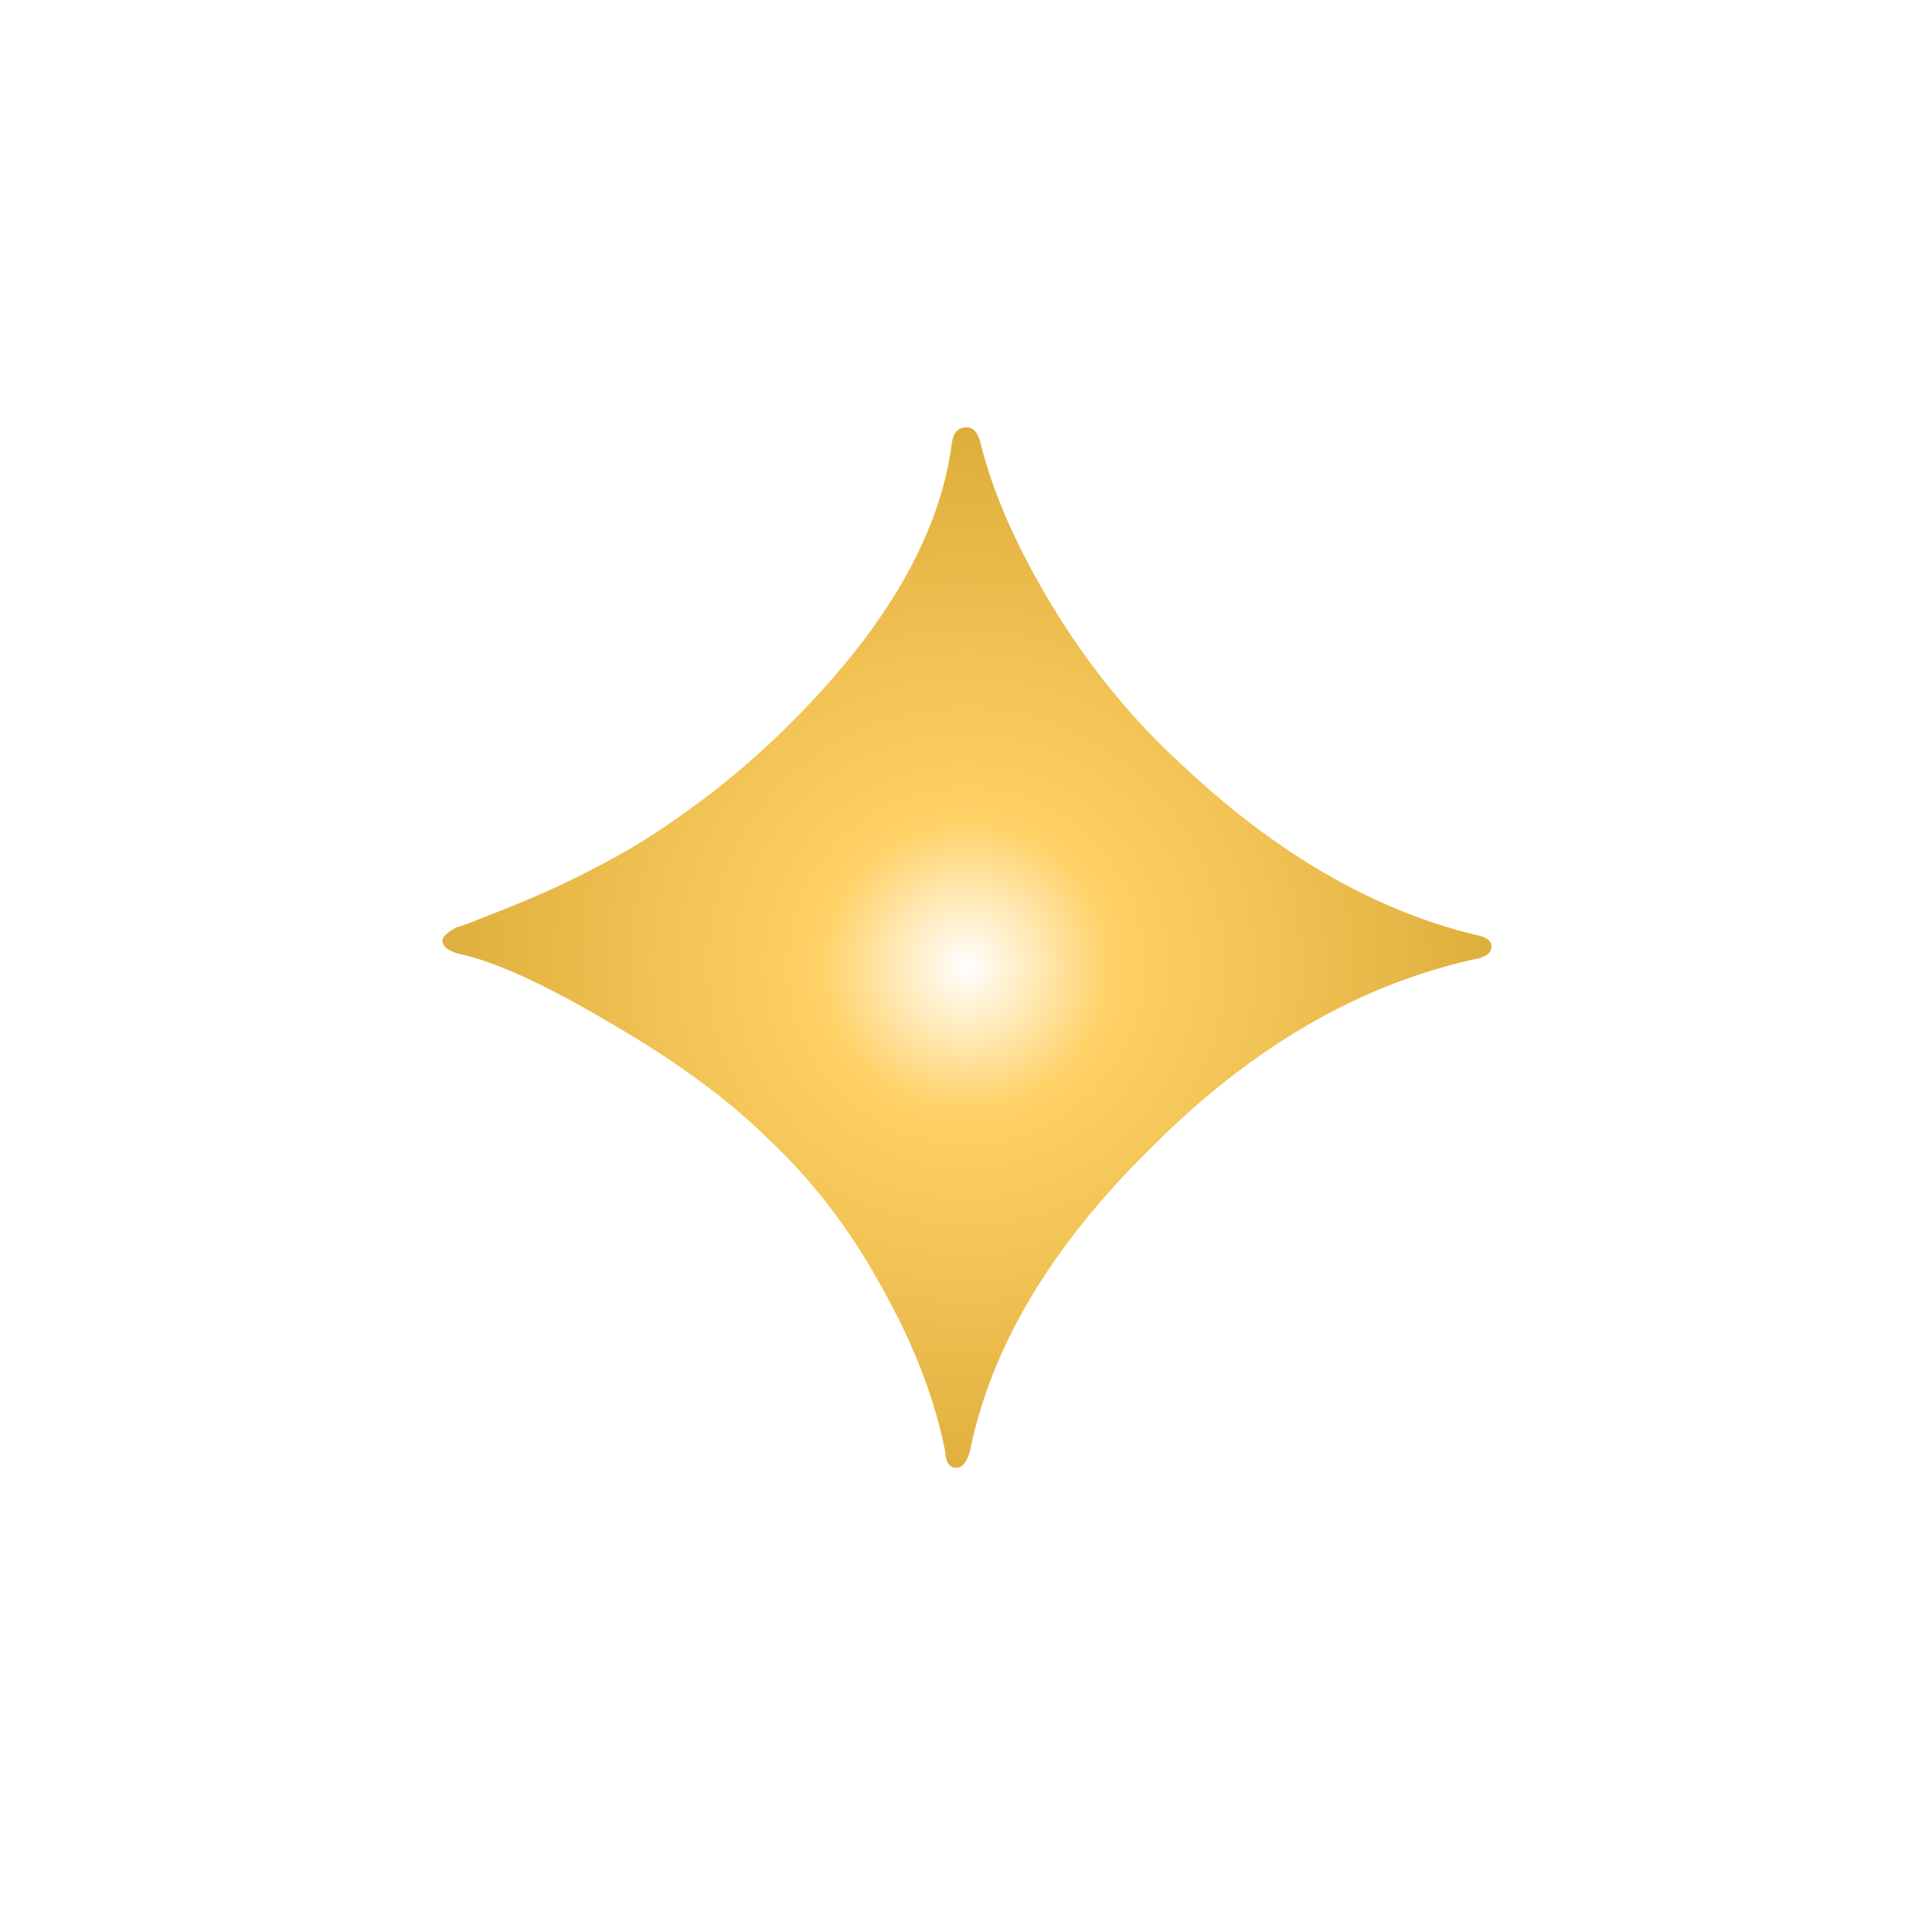
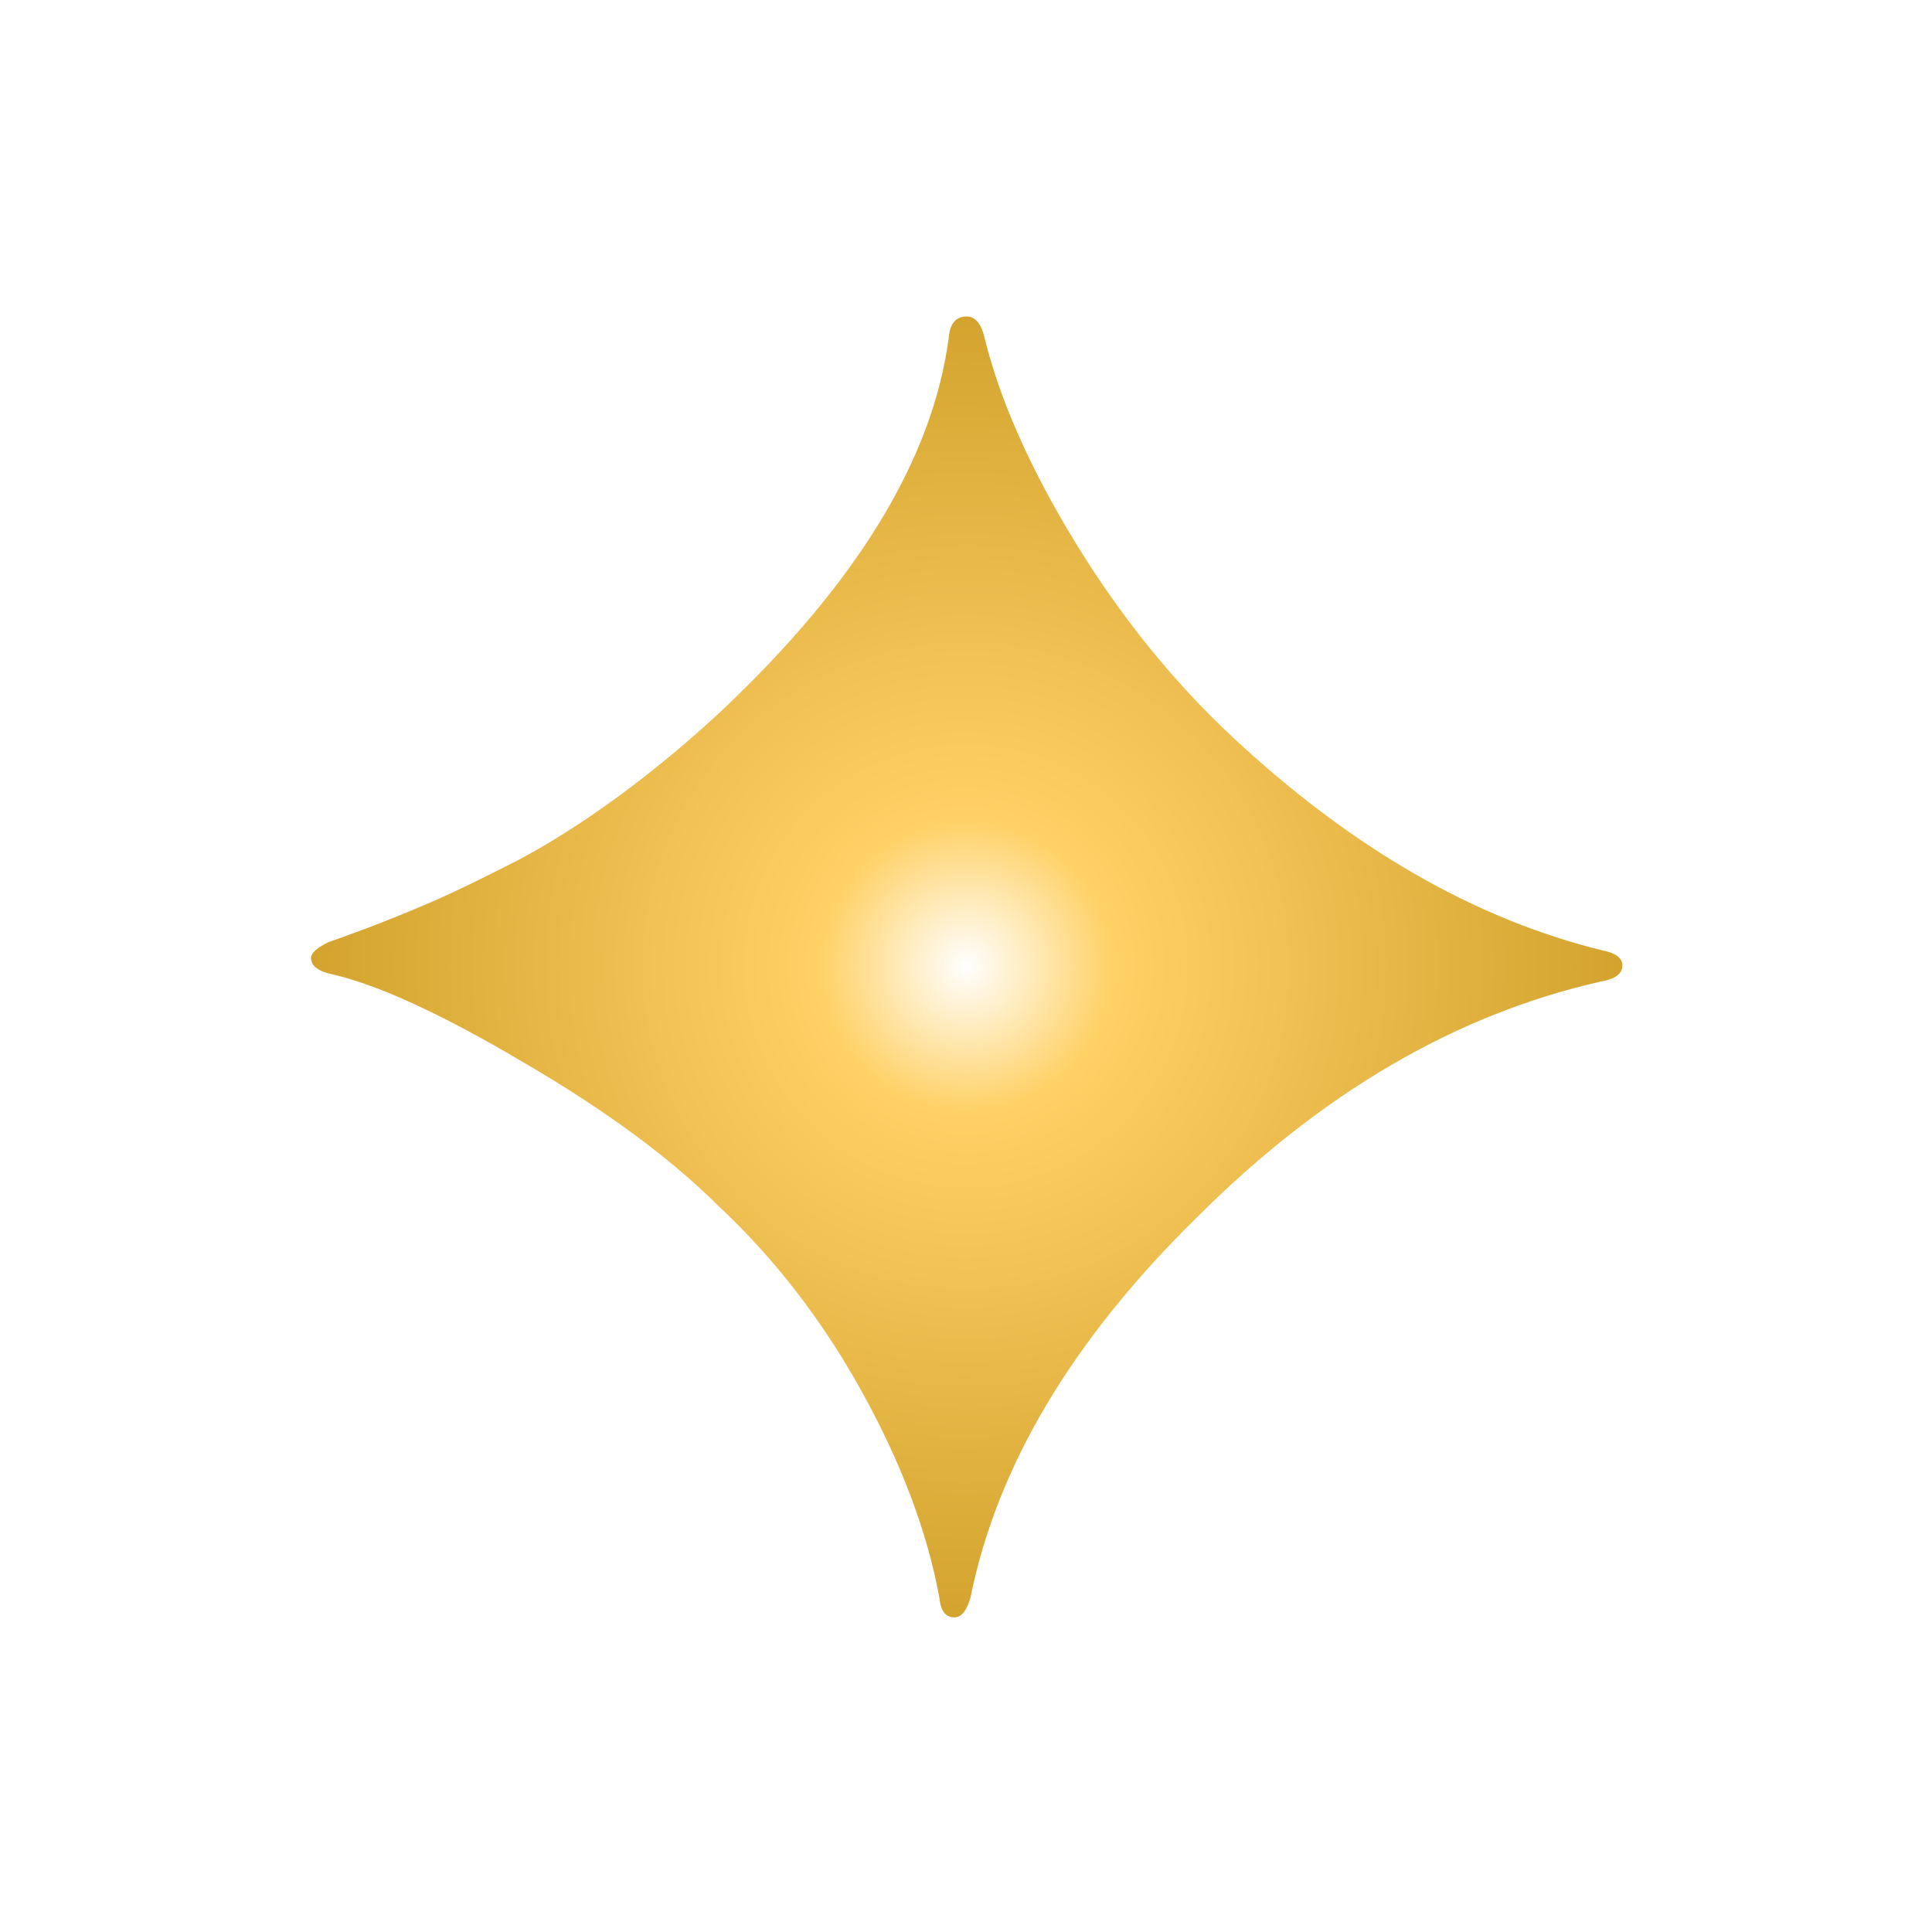
<svg xmlns="http://www.w3.org/2000/svg" viewBox="0 0 32 32">
  <defs>
    <radialGradient id="g" cx="50%" cy="50%" r="50%">
      <stop offset="0%" stop-color="#ffffff" />
      <stop offset="15%" stop-color="#ffd166" />
      <stop offset="100%" stop-color="#b8860b" />
    </radialGradient>
    <clipPath id="clip">
-       <text x="16" y="24" text-anchor="middle" font-size="24">✦</text>
+       <text x="16" y="26.4" text-anchor="middle" font-size="30">✦</text>
    </clipPath>
  </defs>
  <rect x="0" y="0" width="32" height="32" fill="url(#g)" clip-path="url(#clip)" />
</svg>
